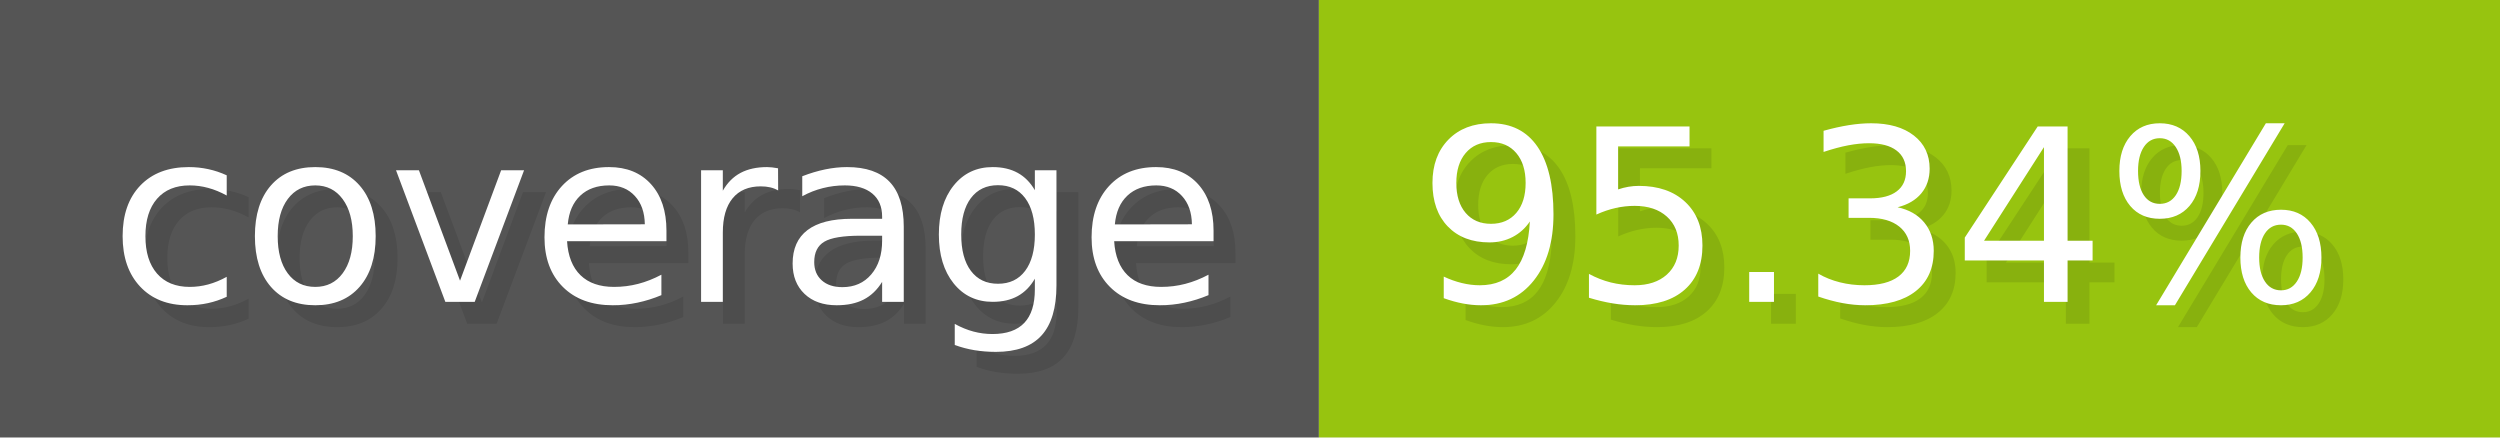
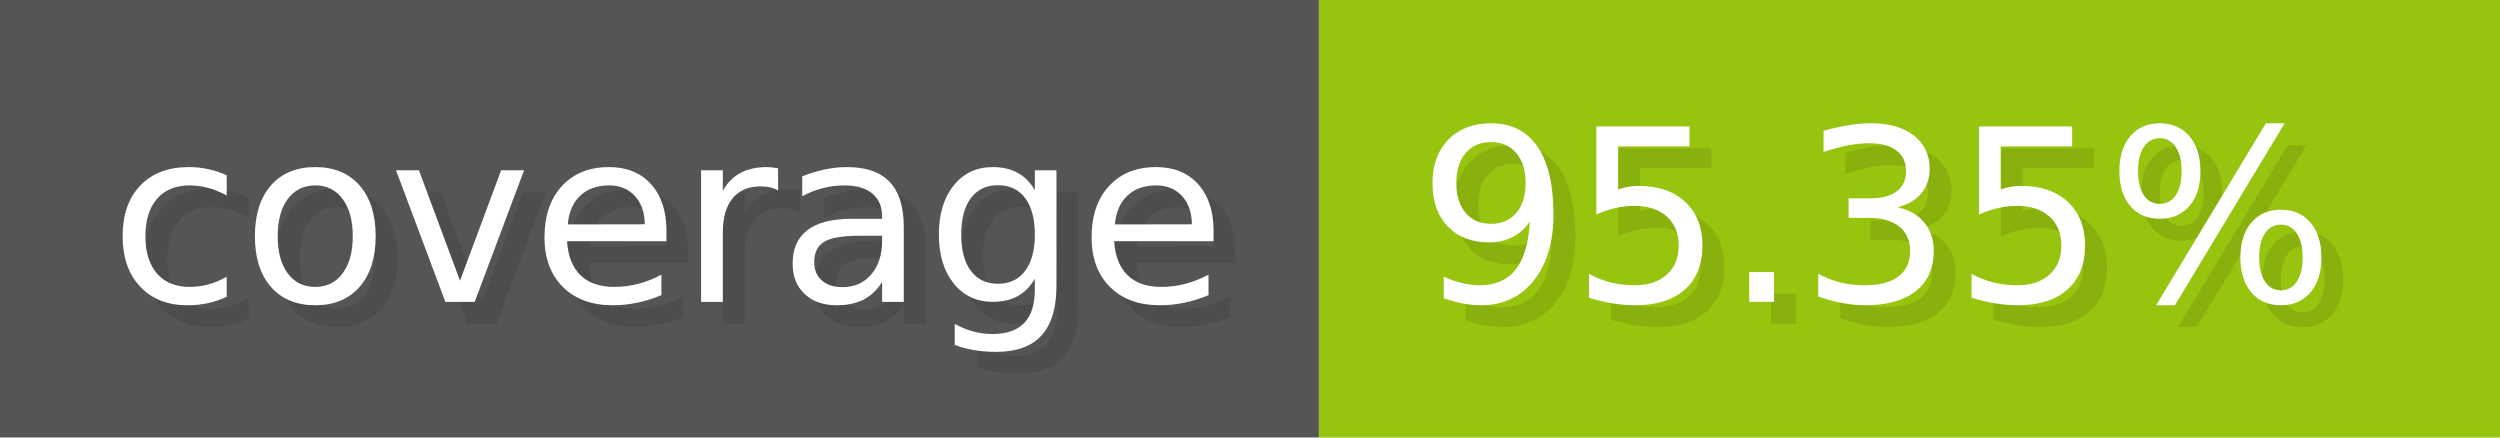
- <svg xmlns="http://www.w3.org/2000/svg" width="114.3" height="20" viewBox="0 0 1143 200" role="img" aria-label="coverage: 95.34%">
+ <svg xmlns="http://www.w3.org/2000/svg" width="114.3" height="20" viewBox="0 0 1143 200" role="img" aria-label="coverage: 95.35%">
  <g>
    <rect fill="#555" width="603" height="200" />
    <rect fill="#97c40f" x="603" width="540" height="200" />
  </g>
  <g aria-hidden="true" fill="#fff" text-anchor="start" font-family="Verdana,DejaVu Sans,sans-serif" font-size="110">
    <text x="60" y="148" textLength="503" fill="#000" opacity="0.1">coverage</text>
    <text x="50" y="138" textLength="503">coverage</text>
-     <text x="658" y="148" textLength="440" fill="#000" opacity="0.1">95.34%</text>
-     <text x="648" y="138" textLength="440">95.34%</text>
+     <text x="658" y="148" textLength="440" fill="#000" opacity="0.1">95.35%</text>
+     <text x="648" y="138" textLength="440">95.35%</text>
  </g>
</svg>
